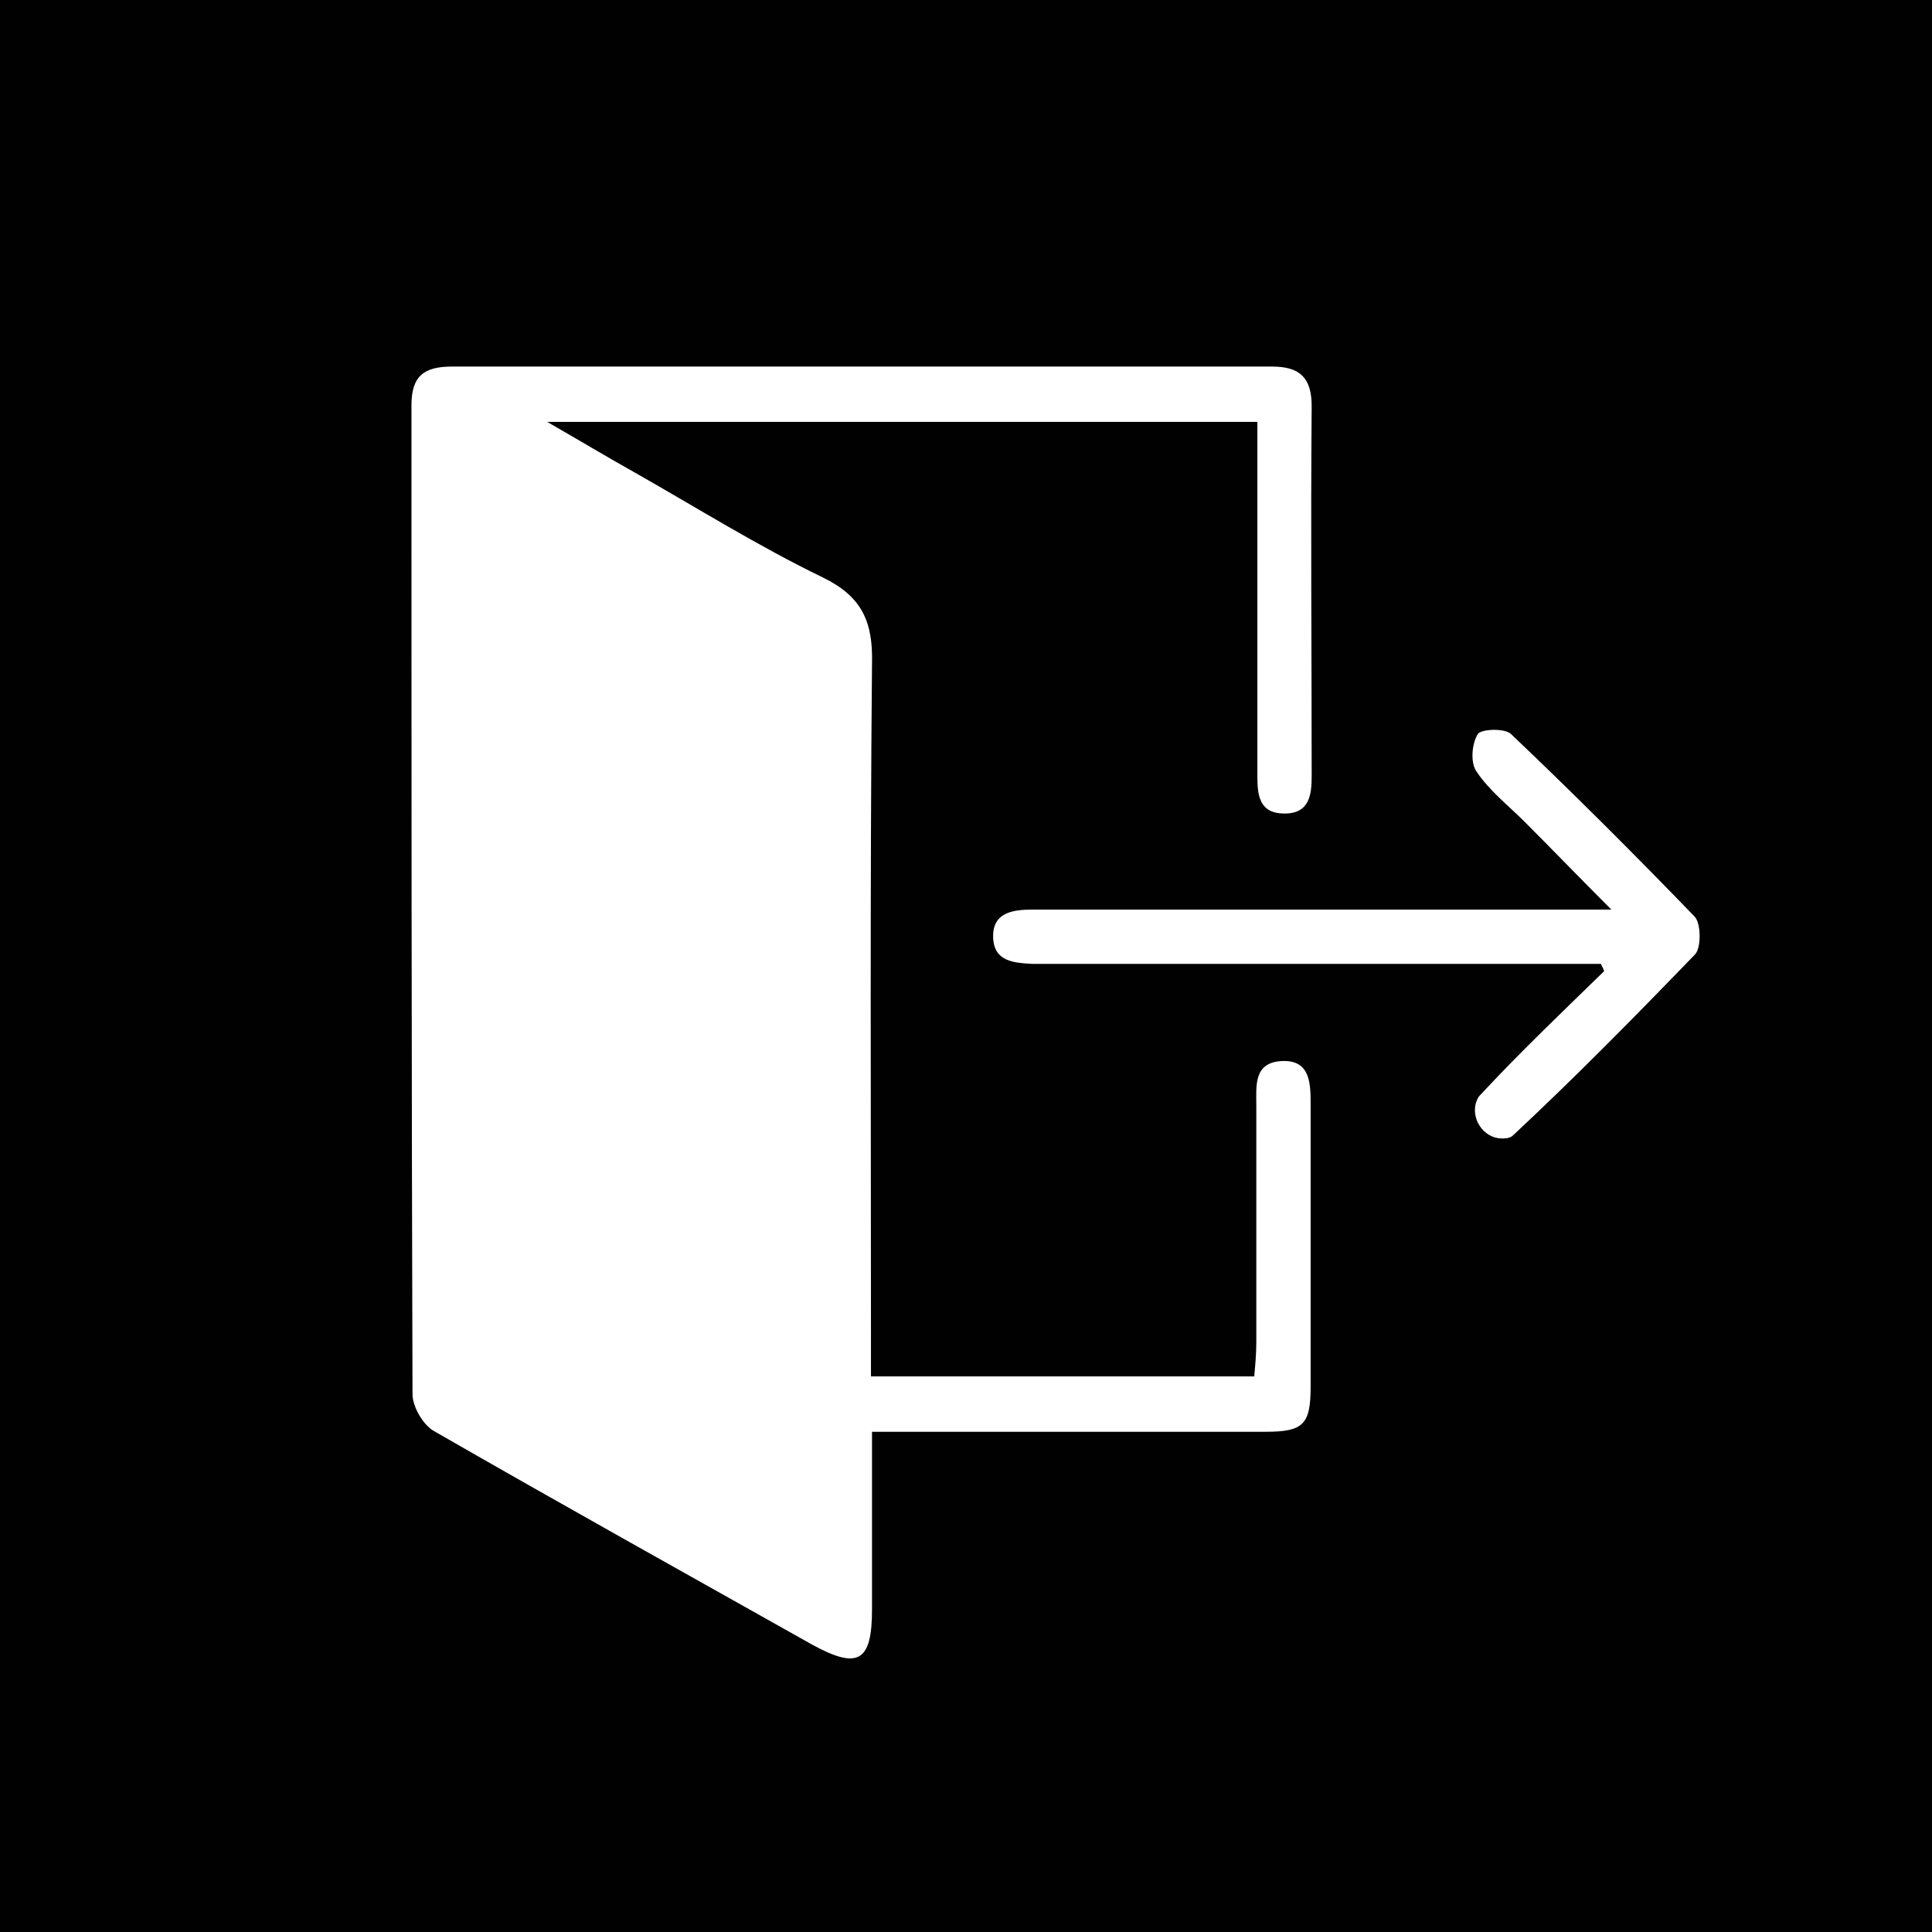
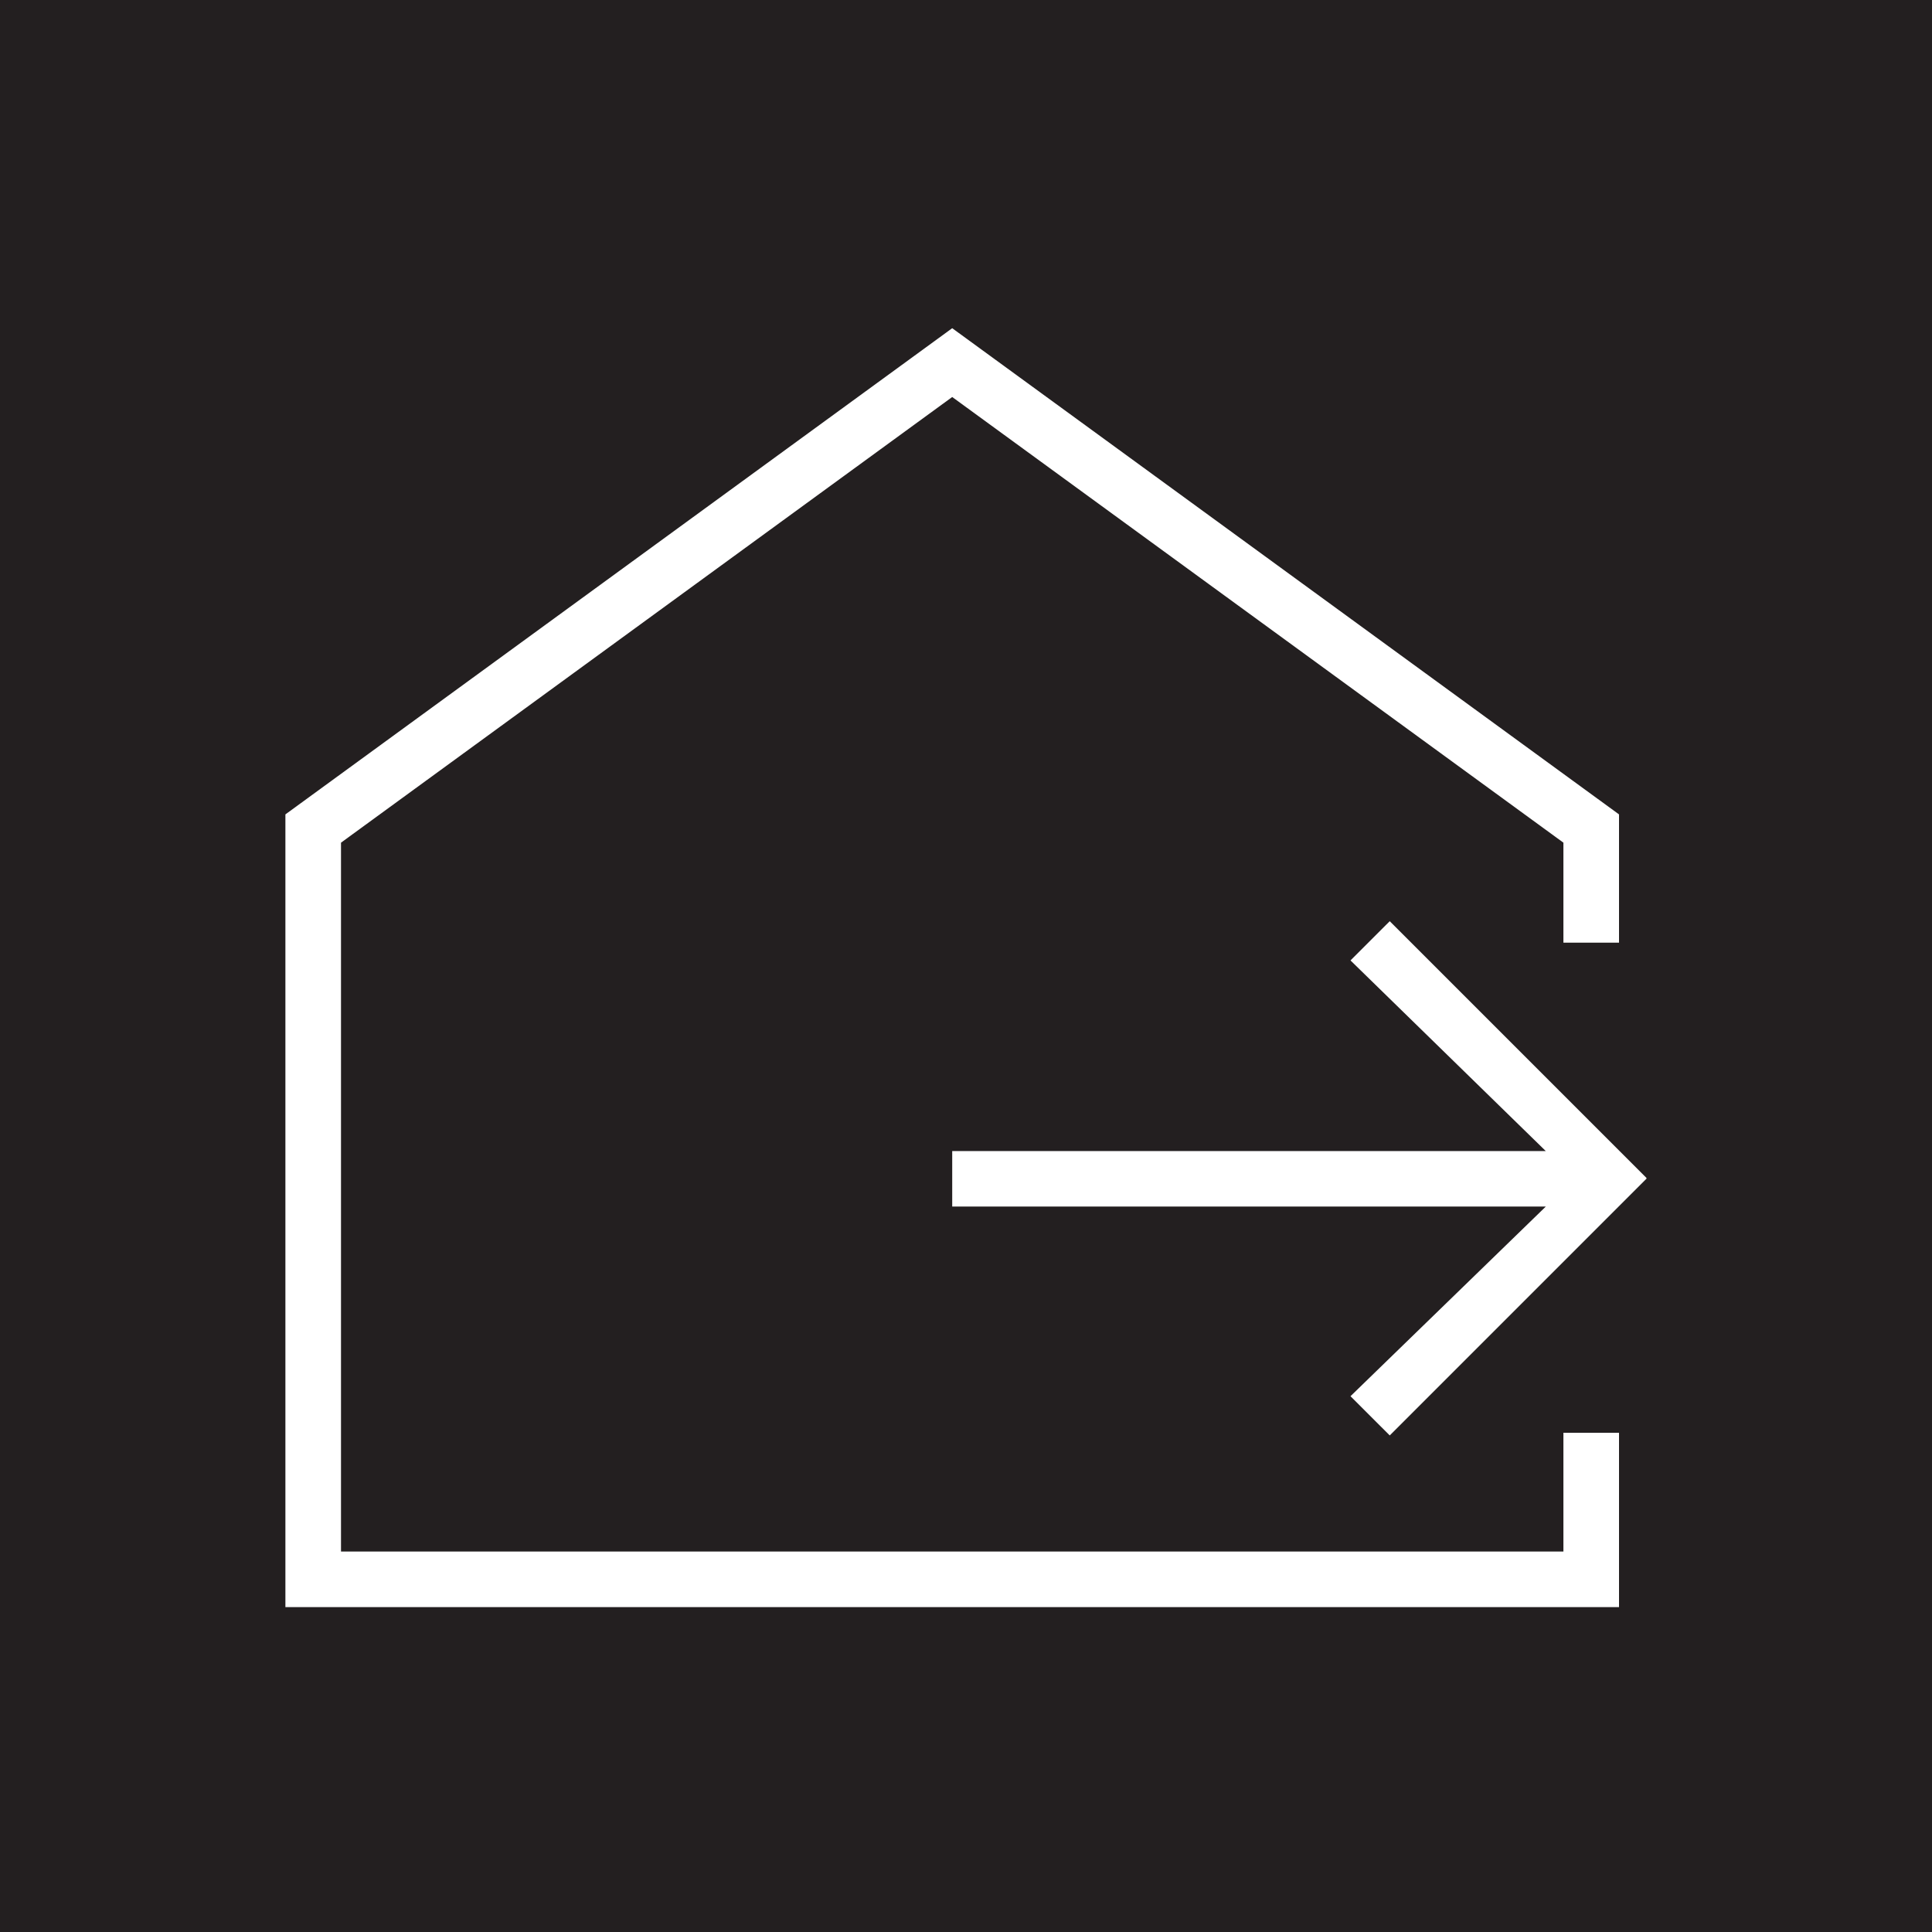
- <svg xmlns="http://www.w3.org/2000/svg" xmlns:xlink="http://www.w3.org/1999/xlink" version="1.1" id="Layer_1" x="0px" y="0px" viewBox="0 0 185 185" style="enable-background:new 0 0 185 185;" xml:space="preserve">
-   <style type="text/css">
- 	.st0-checkout{fill:#010101;}
- 	.st1-checkout{clip-path:url(#SVGID_2_);fill:#FFFFFF;}
- </style>
-   <rect class="st0-checkout" width="185" height="185" />
-   <g>
-     <defs>
-       <rect id="SVGID_1_" width="185" height="185" />
-     </defs>
-     <clipPath id="SVGID_2_">
-       <use xlink:href="#SVGID_1_" style="overflow:visible;" />
-     </clipPath>
-     <path class="st1-checkout" d="M162.3,91.4c-5.7,5.9-11.4,11.7-17.4,17.3c-0.2,0.2-0.5,0.3-0.8,0.3c-1.8,0.2-3.2-1.6-2.8-3.3   c0.1-0.3,0.2-0.6,0.4-0.8c3.8-4.1,7.9-8,11.9-11.9c-0.1-0.4-0.2-0.4-0.3-0.7c-3.5,0-7,0-10.4,0c-14.2,0-28.5,0-42.7,0   c-0.4,0-0.9,0-1.3,0c-1.8-0.1-3.7-0.2-3.8-2.5c-0.1-2.5,2-2.7,3.8-2.7c12.8,0,25.5,0,38.3,0c5.4,0,10.8,0,17.1,0   c-3.2-3.2-5.7-5.8-8.3-8.4c-1.6-1.6-3.4-3-4.6-4.8c-0.6-0.8-0.5-2.6,0.1-3.6c0.3-0.5,2.6-0.6,3.2,0c6,5.7,11.9,11.6,17.6,17.5   C162.9,88.5,162.9,90.8,162.3,91.4 M125.5,132.8c0,3.6-0.7,4.3-4.3,4.3c-11.3,0-22.5,0-33.8,0c-1.2,0-2.3,0-3.9,0   c0,5.8,0,11.4,0,17c0,5-1.3,5.8-5.7,3.4c-12.1-6.8-24.3-13.6-36.3-20.5c-1-0.6-2-2.3-2-3.5c-0.1-31.6-0.1-63.2-0.1-94.7   c0-2.8,1.2-3.7,3.9-3.7c26.2,0,52.3,0,78.5,0c2.7,0,3.8,1.1,3.8,3.8c-0.1,11.8,0,23.6,0,35.4c0,1.8-0.2,3.6-2.6,3.6   c-2.4,0-2.6-1.7-2.6-3.6c0-10.1,0-20.2,0-30.3c0-1.1,0-2.3,0-3.6H52.4c3.3,1.9,5.8,3.4,8.3,4.8c6,3.4,11.9,7.1,18.1,10.1   c3.7,1.8,4.8,4.2,4.7,8.2c-0.2,21.5-0.1,43-0.1,64.4v3.9h36.7c0.1-1.1,0.2-2.2,0.2-3.3c0-7.5,0-15.1,0-22.6c0-1.9-0.3-4.2,2.5-4.3   c2.7-0.1,2.7,2.2,2.7,4.2C125.5,114.7,125.5,123.7,125.5,132.8" />
+ <svg xmlns="http://www.w3.org/2000/svg" viewBox="0 0 560.16 560.16" height="560.16" width="560.16" xml:space="preserve" id="svg2" style="height: 125px;width: 125px;" version="1.1">
+   <defs id="defs6" />
+   <g transform="matrix(1.333333,0,0,-1.333333,0,560.16)" id="g10">
+     <g transform="scale(0.1)" id="g12">
+       <path id="path14" style="fill:#231f20;fill-opacity:1;fill-rule:nonzero;stroke:none" d="M 4201.23,0 H 0 V 4201.23 H 4201.23 V 0" />
+       <path id="path16" style="fill:#ffffff;fill-opacity:1;fill-rule:nonzero;stroke:none" d="M 3399.7,1085.63 V 827.398 H 741.523 V 2368.79 L 2070.62,3337.88 3399.7,2368.79 v -217.48 h 120.91 v 278.96 L 2070.62,3487.52 620.613,2430.27 V 706.488 H 3520.61 V 1085.63 H 3399.7" />
+       <path id="path18" style="fill:#ffffff;fill-opacity:1;fill-rule:nonzero;stroke:none" d="m 3580.61,1639.42 -558.59,558.6 -85.32,-85.31 424.69,-414.58 H 2070.62 v -120.64 h 1290.77 l -424.69,-412.38 85.32,-85.3 558.59,558.6 -0.51,0.5 0.51,0.51" />
+     </g>
  </g>
</svg>
